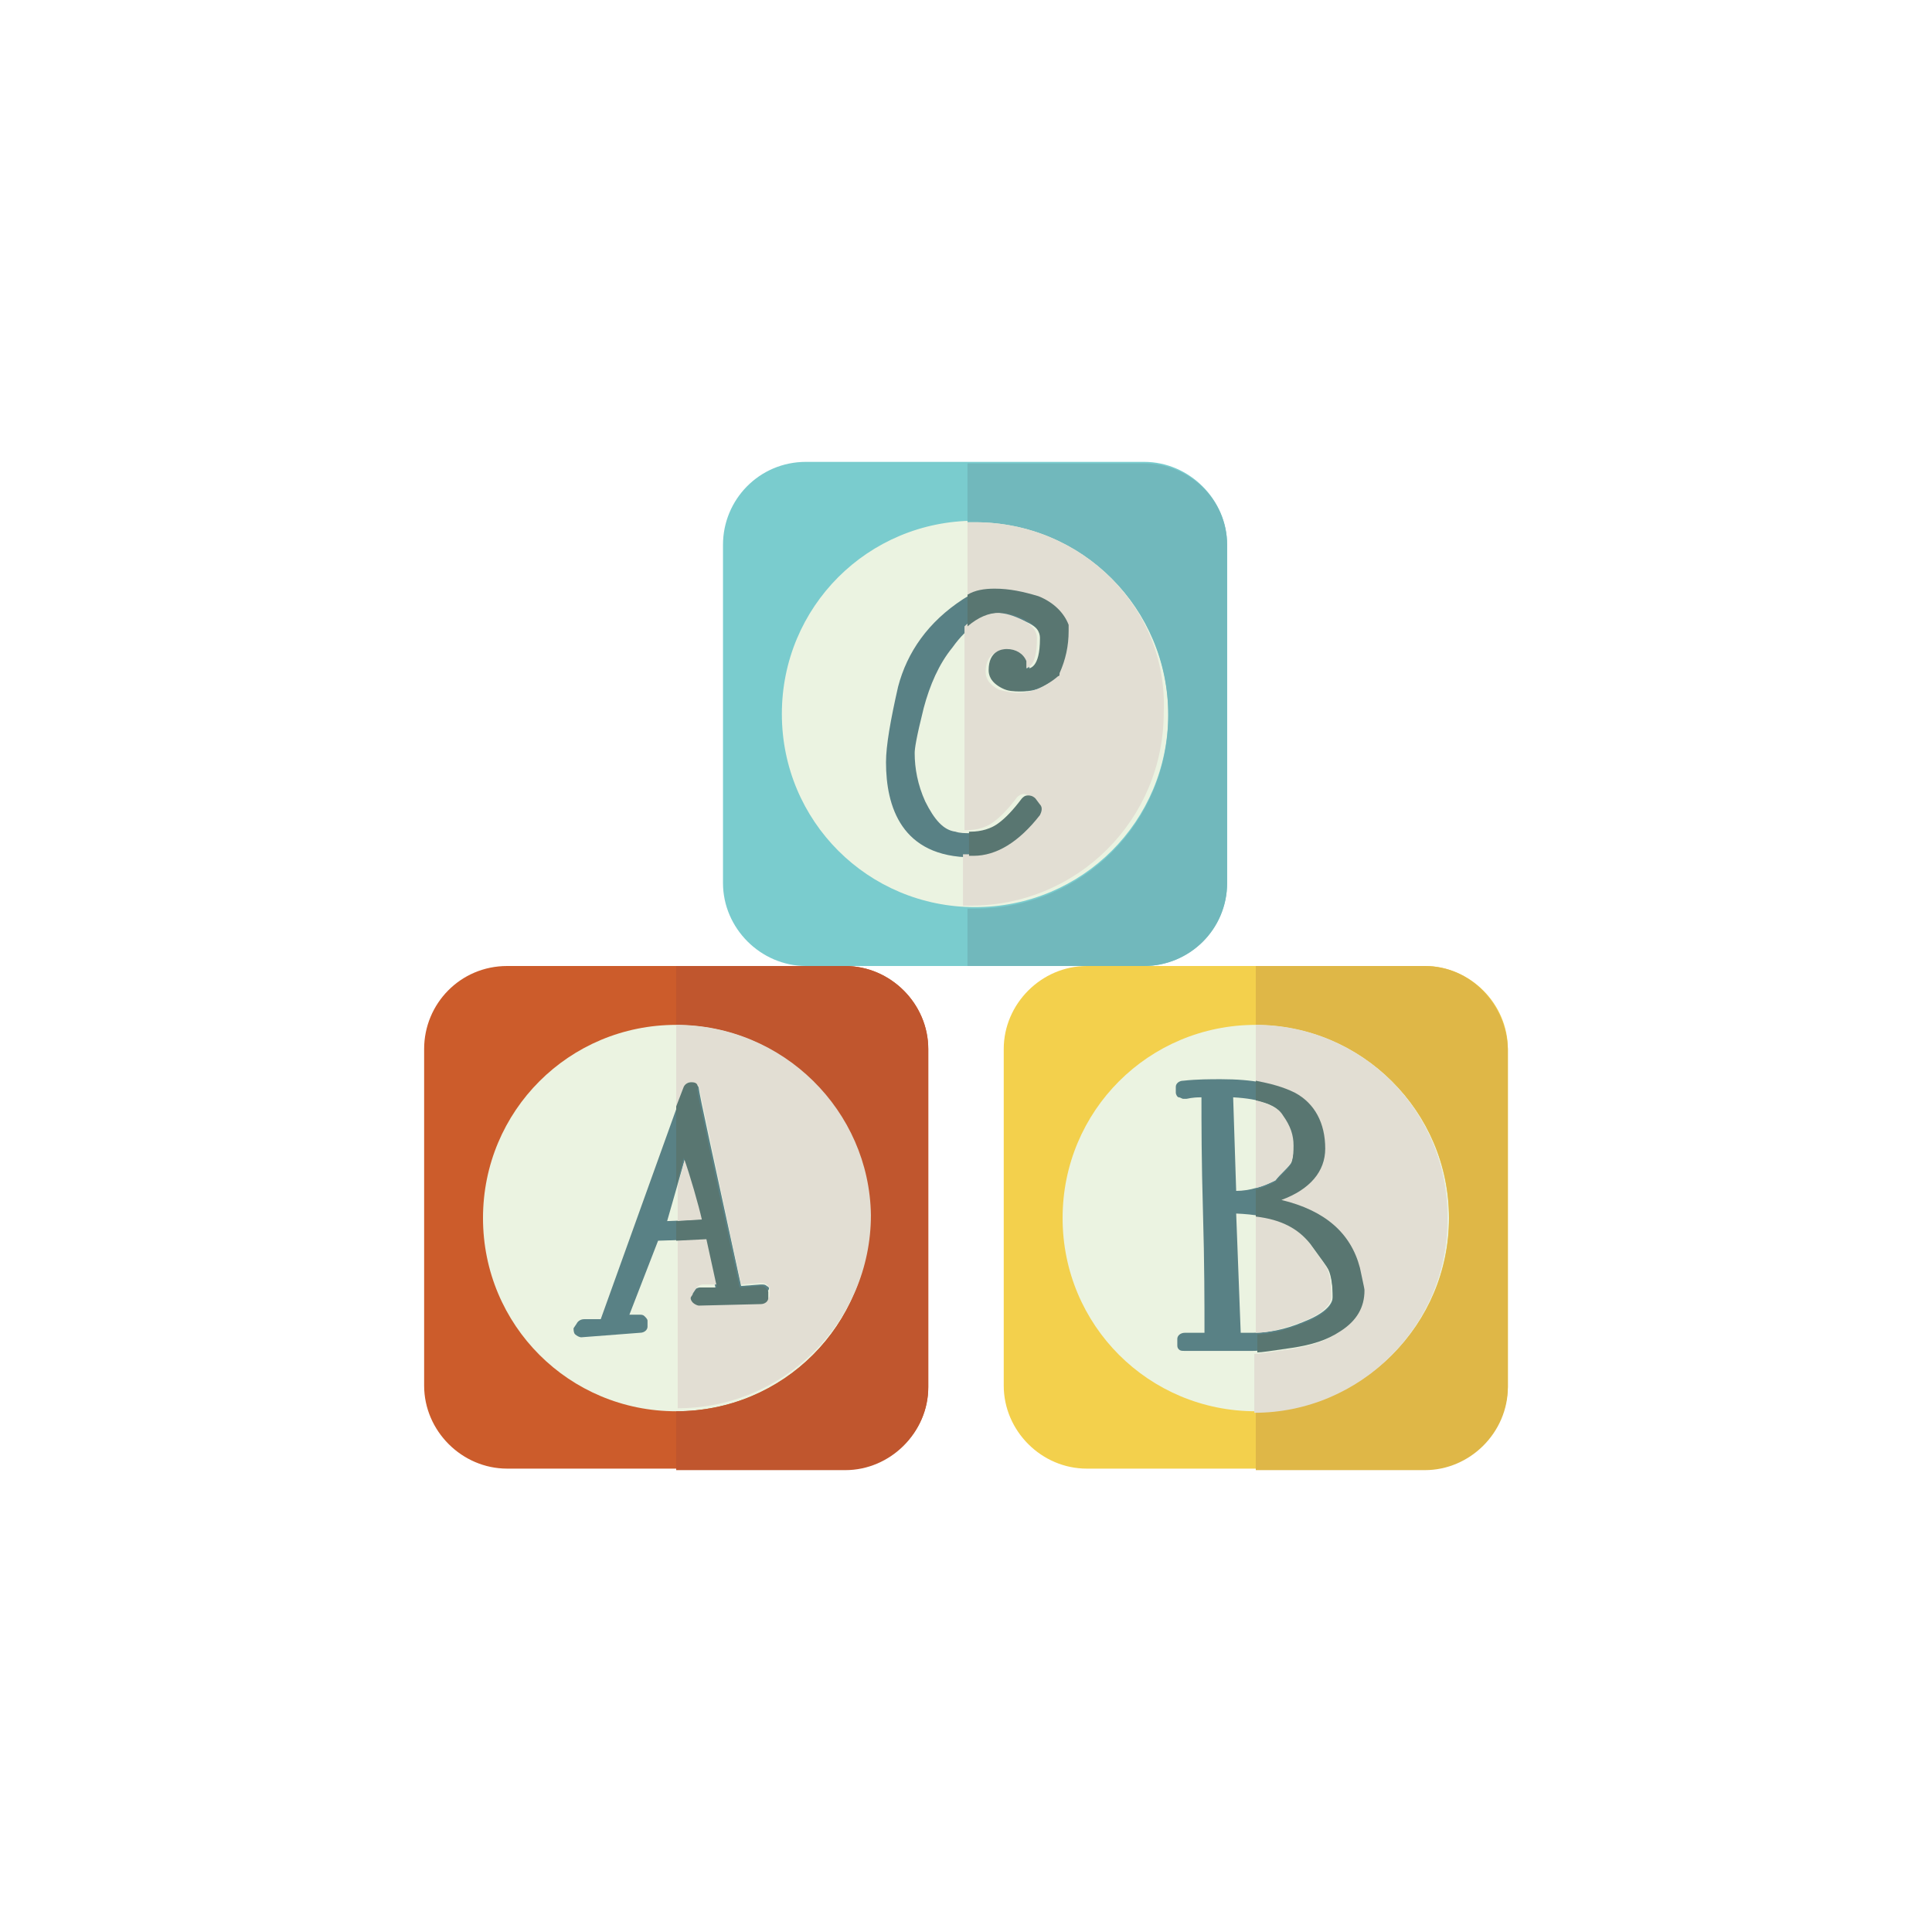
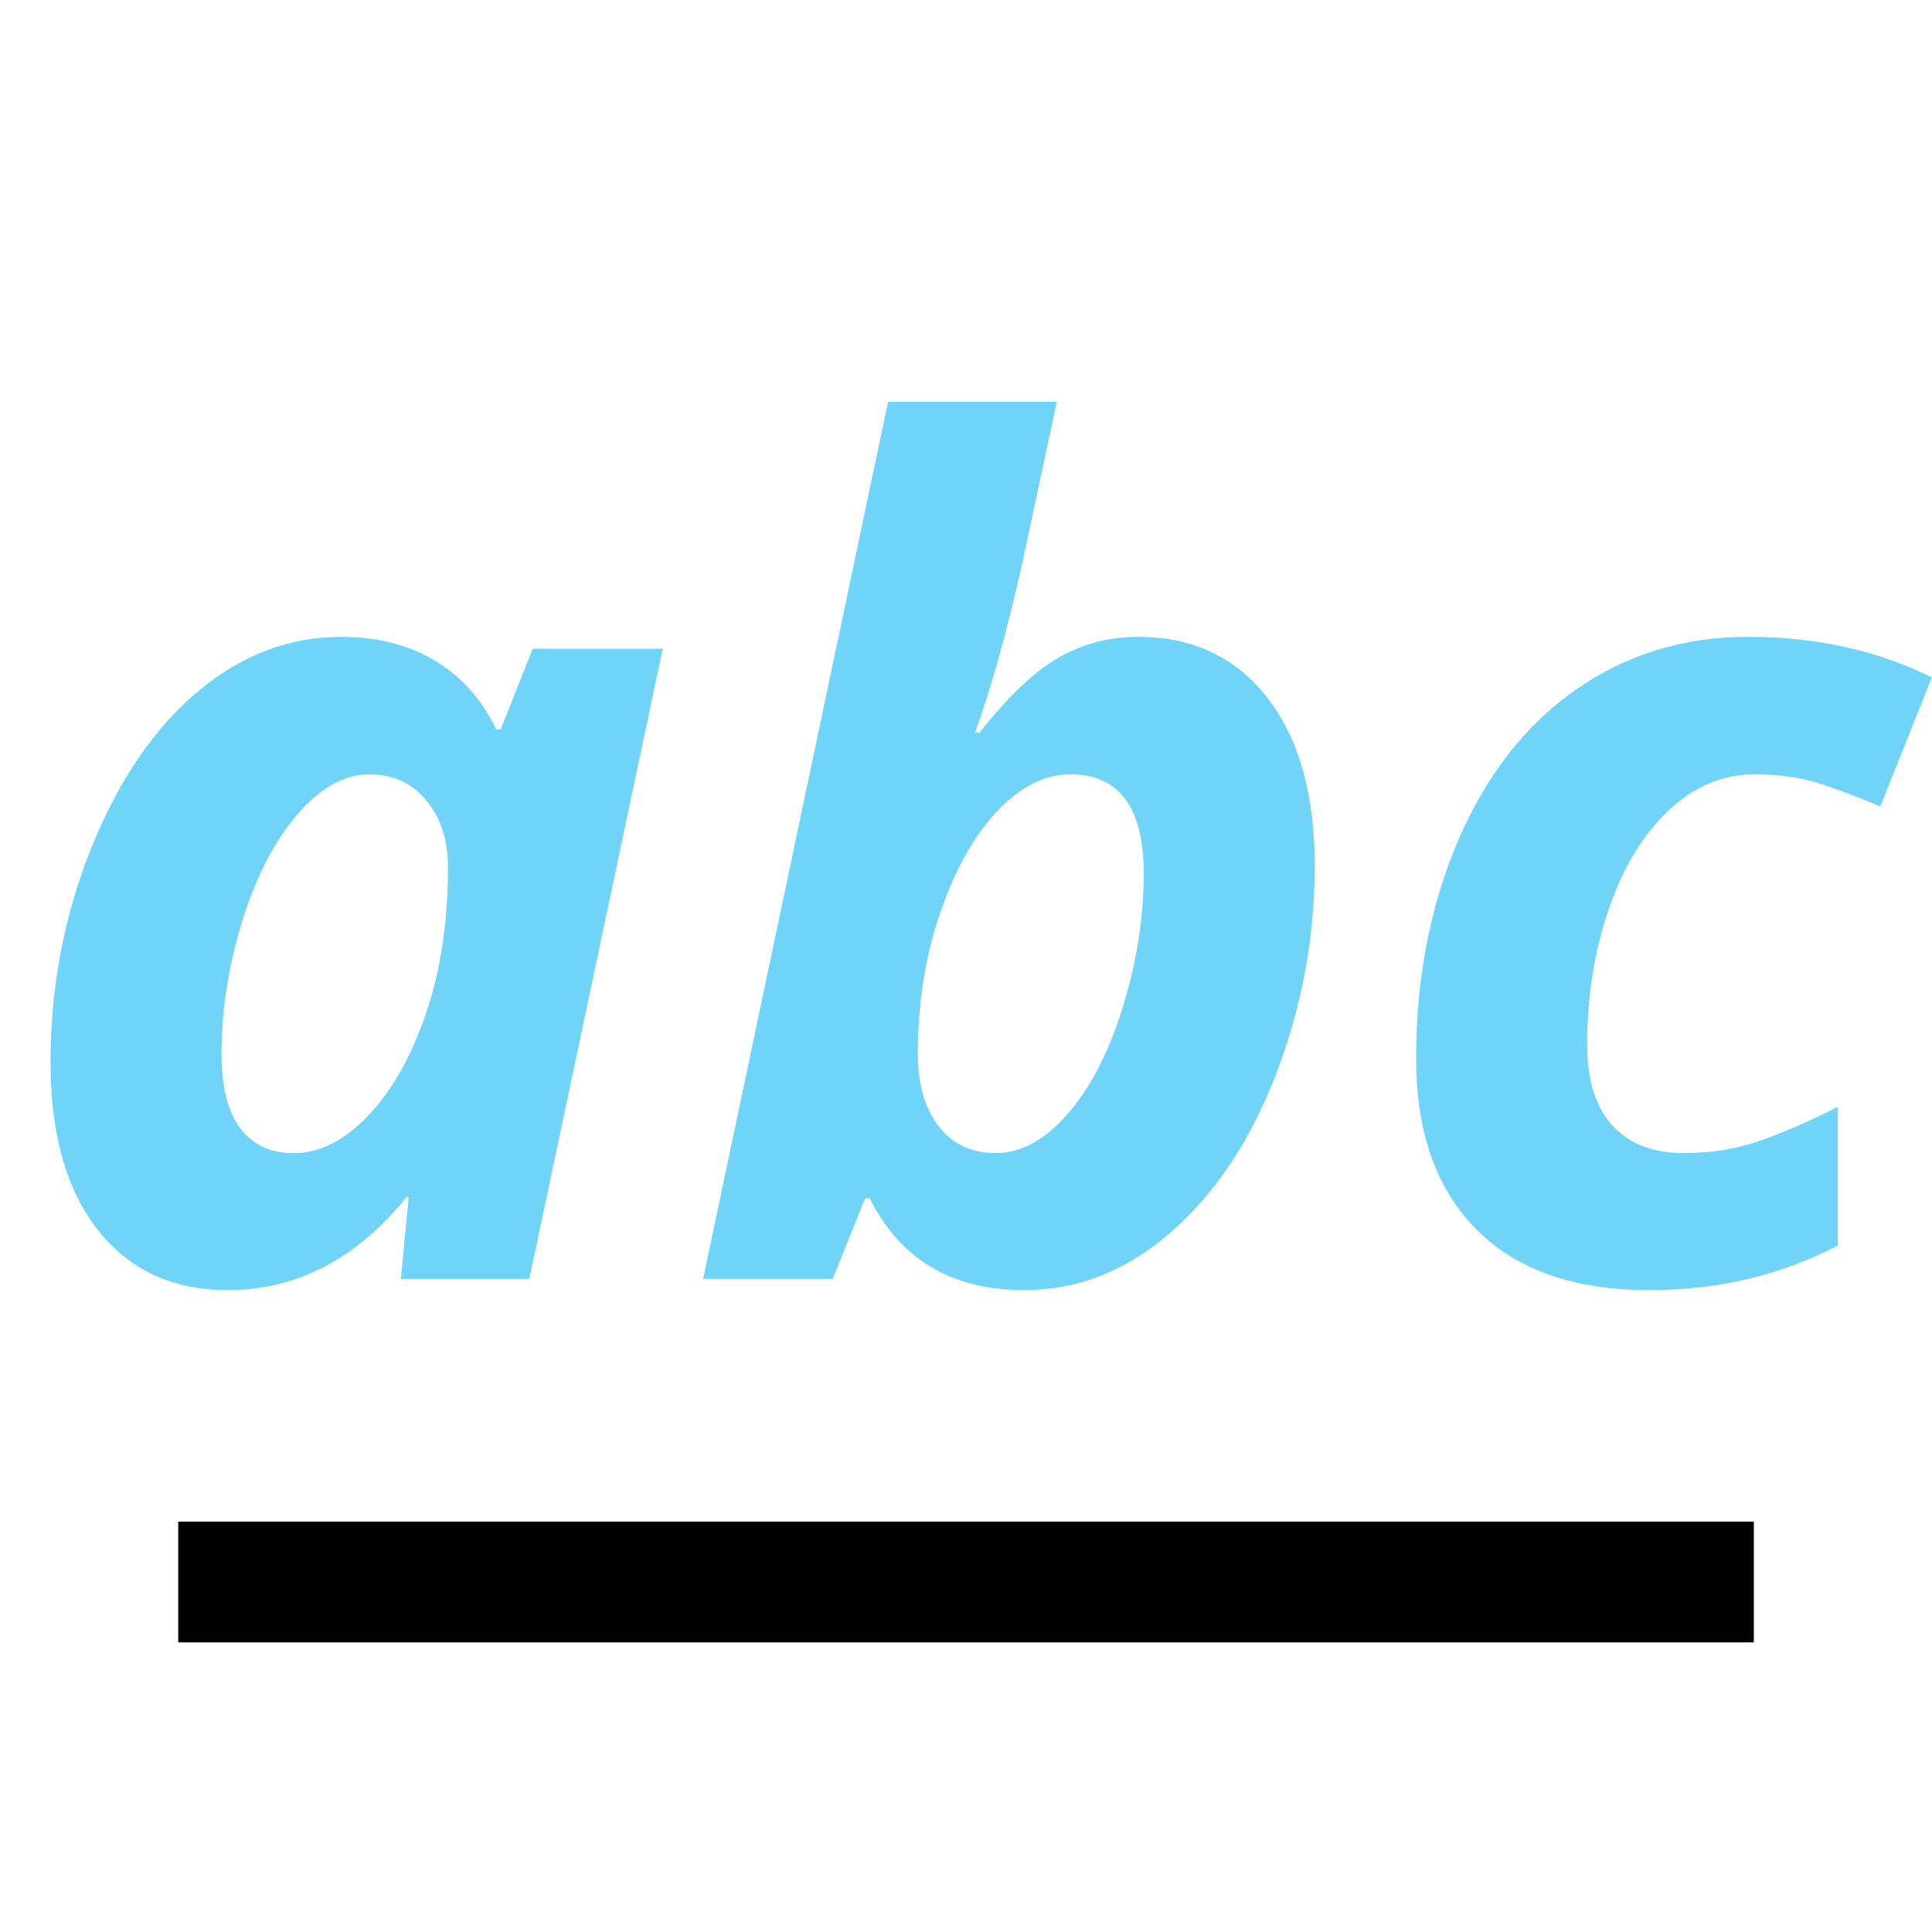
- <svg xmlns="http://www.w3.org/2000/svg" baseProfile="tiny" height="128px" id="Layer_1" overflow="scroll" version="1.1" viewBox="0 0 128 128" width="128px" xml:space="preserve">
-   <g>
-     <path d="M75.8,64H53.4c-3,0-5.5-2.5-5.5-5.5V36.1c0-3,2.4-5.5,5.5-5.5h22.4c3,0,5.5,2.5,5.5,5.5v22.4   C81.3,61.5,78.8,64,75.8,64" fill="#7ACCCE" />
-     <path d="M77.4,47.3c0,7.1-5.7,12.8-12.8,12.8c-7.1,0-12.8-5.7-12.8-12.8c0-7.1,5.7-12.8,12.8-12.8   C71.7,34.6,77.4,40.3,77.4,47.3" fill="#EBF3E1" />
-     <path d="M70.6,41.5c-0.3-0.8-1-1.5-2-1.9c-0.8-0.3-1.7-0.5-2.7-0.5c-0.8,0-1.5,0.2-2.1,0.6   c-2.3,1.5-3.7,3.5-4.3,5.8c-0.5,2.2-0.8,3.9-0.8,5c0,2.9,1,6.3,5.7,6.3c1.5,0,3-0.9,4.4-2.7c0.2-0.2,0.2-0.5,0-0.7l-0.3-0.4   c-0.1-0.1-0.3-0.2-0.4-0.2h0c-0.2,0-0.3,0.1-0.4,0.2c-0.6,0.8-1.1,1.3-1.5,1.6c-0.5,0.4-1.2,0.6-1.9,0.6c-0.4,0-0.7,0-1-0.1   c-0.8-0.1-1.4-0.8-2-2c-0.5-1.1-0.7-2.2-0.7-3.2c0-0.3,0.1-1,0.6-3c0.4-1.5,1-2.9,1.9-4c1-1.4,2.1-2.1,3.3-2.1   c0.6,0,1.2,0.2,1.8,0.5c0.9,0.5,0.9,1,0.9,1.2c0,2-0.7,2-0.9,2c0,0,0,0,0,0V44c0-0.1,0-0.1,0-0.2c-0.2-0.5-0.7-0.8-1.3-0.8   c-0.3,0-1.2,0.1-1.2,1.4c0,0.3,0.1,0.8,0.9,1.2c0.4,0.2,0.7,0.2,1.2,0.2c0.8,0,1.7-0.3,2.5-1c0.1,0,0.1-0.1,0.1-0.2   c0.4-0.9,0.6-1.8,0.6-2.8v-0.2C70.6,41.6,70.6,41.5,70.6,41.5" fill="#598185" />
-     <path d="M75.8,30.7H64.1v3.9c0.2,0,0.3,0,0.5,0c7.1,0,12.8,5.7,12.8,12.8c0,7.1-5.7,12.8-12.8,12.8   c-0.2,0-0.3,0-0.5,0V64h11.7c3,0,5.5-2.4,5.5-5.5V36.1C81.3,33.1,78.8,30.7,75.8,30.7" fill="#71B8BC" />
-     <path d="M64.6,34.6c-0.2,0-0.3,0-0.5,0v4.9c0.5-0.3,1.1-0.4,1.8-0.4c1,0,1.9,0.2,2.7,0.5c1,0.4,1.7,1.1,2,1.9   c0,0.1,0,0.1,0,0.2v0.2c0,1-0.2,1.9-0.6,2.8c0,0.1-0.1,0.1-0.1,0.2c-0.8,0.7-1.6,1-2.5,1c-0.4,0-0.8-0.1-1.2-0.2   c-0.8-0.4-0.9-0.9-0.9-1.2c0-1.3,1-1.4,1.2-1.4c0.6,0,1,0.3,1.3,0.8c0,0.1,0,0.1,0,0.2v0.2c0,0,0,0,0,0c0.2,0,0.9,0,0.9-2   c0-0.2,0-0.7-0.9-1.2c-0.6-0.3-1.2-0.5-1.8-0.5c-0.7,0-1.5,0.3-2.1,0.9V55c0,0,0.1,0,0.1,0c0.8,0,1.4-0.2,1.9-0.6   c0.4-0.3,0.9-0.8,1.5-1.6c0.1-0.1,0.3-0.2,0.4-0.2h0c0.2,0,0.3,0.1,0.4,0.2l0.3,0.4c0.1,0.2,0.1,0.5,0,0.7   c-1.4,1.8-2.9,2.7-4.4,2.7c-0.1,0-0.2,0-0.3,0v3.4c0.2,0,0.3,0,0.5,0c7.1,0,12.8-5.7,12.8-12.8C77.4,40.3,71.7,34.6,64.6,34.6" fill="#E2DED3" />
-     <path d="M65.9,39c-0.7,0-1.3,0.1-1.8,0.4v2.1c0.7-0.6,1.4-0.9,2.1-0.9c0.6,0,1.2,0.2,1.8,0.5c0.9,0.5,0.9,1,0.9,1.2   c0,2-0.7,2-0.9,2c0,0,0,0,0,0V44c0-0.1,0-0.1,0-0.2c-0.2-0.5-0.7-0.8-1.3-0.8c-0.3,0-1.2,0.1-1.2,1.4c0,0.3,0.1,0.8,0.9,1.2   c0.4,0.2,0.7,0.2,1.2,0.2c0.8,0,1.7-0.3,2.5-1c0.1,0,0.1-0.1,0.1-0.2c0.4-0.9,0.6-1.8,0.6-2.8v-0.2c0-0.1,0-0.1,0-0.2   c-0.3-0.8-1-1.5-2-1.9C67.8,39.2,66.9,39,65.9,39 M68.1,52.7L68.1,52.7c-0.2,0-0.3,0.1-0.4,0.2c-0.6,0.8-1.1,1.3-1.5,1.6   c-0.5,0.4-1.2,0.6-1.9,0.6c0,0-0.1,0-0.1,0v1.6c0.1,0,0.2,0,0.3,0c1.5,0,3-0.9,4.4-2.7c0.1-0.2,0.2-0.5,0-0.7l-0.3-0.4   C68.4,52.7,68.2,52.7,68.1,52.7z" fill="#597671" />
-     <path d="M94.4,97.3H72c-3,0-5.5-2.5-5.5-5.5V69.5c0-3,2.5-5.5,5.5-5.5h22.4c3,0,5.5,2.5,5.5,5.5v22.4   C99.8,94.9,97.4,97.3,94.4,97.3" fill="#F3D04C" />
-     <path d="M96,80.7c0,7.1-5.7,12.8-12.8,12.8c-7.1,0-12.8-5.7-12.8-12.8c0-7.1,5.7-12.8,12.8-12.8   C90.2,67.9,96,73.6,96,80.7" fill="#EBF3E1" />
-     <path d="M81.9,80.4c2.4,0.1,4,0.7,4.9,1.9c0.8,1.1,1.1,1.5,1.2,1.7c0.2,0.4,0.3,1.1,0.3,1.9c0,0.6-0.7,1.2-2,1.7   c-1.2,0.5-2.3,0.7-3.3,0.7h-0.8L81.9,80.4z M85.5,77.1c-0.3,0.4-0.7,0.7-1,1.1c-0.8,0.4-1.7,0.7-2.6,0.7l-0.2-6.2   c1.8,0.1,2.9,0.5,3.4,1.2c0.5,0.7,0.7,1.3,0.7,2C85.7,76.6,85.6,77,85.5,77.1z M89.9,84c-0.6-2.3-2.3-3.8-5.2-4.5   c1.9-0.7,2.9-1.9,2.9-3.4c0-1.7-0.7-3-2-3.7c-1.1-0.6-2.6-0.9-4.7-0.9c-0.7,0-1.6,0-2.5,0.1c-0.3,0-0.5,0.2-0.5,0.4v0.2l0,0l0,0.2   c0,0.1,0.1,0.3,0.2,0.3c0.1,0,0.2,0.1,0.3,0.1c0.1,0,0.1,0,0.2,0c0.1,0,0.3-0.1,1-0.1c0,1.7,0,4.2,0.1,7.6c0.1,3.4,0.1,6.1,0.1,8   h-1.3c-0.3,0-0.5,0.2-0.5,0.4l0,0.4c0,0.1,0,0.2,0.1,0.3c0.1,0.1,0.2,0.1,0.4,0.1H83c0.2,0,0.6,0,2.5-0.3c1.3-0.2,2.3-0.5,3.2-1.1   c1.1-0.7,1.6-1.6,1.6-2.7C90.3,85.4,90.3,85.3,89.9,84z" fill="#598185" />
-     <path d="M94.4,64H83.2v3.9c7,0,12.8,5.7,12.8,12.8c0,7-5.7,12.8-12.8,12.8v3.9h11.2c3,0,5.5-2.5,5.5-5.5V69.5   C99.8,66.5,97.4,64,94.4,64" fill="#DFB747" />
-     <path d="M83.2,67.9v3.8c1,0.1,1.8,0.4,2.4,0.8c1.3,0.7,2,2,2,3.7c0,1.5-1,2.6-2.9,3.4c2.9,0.7,4.7,2.2,5.2,4.5   c0.3,1.3,0.3,1.4,0.3,1.5c0,1.1-0.5,2-1.6,2.7c-0.8,0.6-1.9,0.9-3.2,1.1c-1.4,0.2-2,0.3-2.3,0.3v3.9c7,0,12.8-5.7,12.8-12.8   C96,73.6,90.2,67.9,83.2,67.9 M83.2,72.9v5.8c0.5-0.1,0.9-0.3,1.3-0.5c0.3-0.4,0.7-0.7,1-1.1c0.1-0.1,0.2-0.5,0.2-1.3   c0-0.6-0.2-1.3-0.7-2C84.7,73.5,84.1,73.1,83.2,72.9z M83.2,80.5v7.8c0.9,0,1.9-0.3,3-0.7c1.3-0.5,2-1.1,2-1.7   c0-0.8-0.1-1.5-0.3-1.9c-0.1-0.2-0.4-0.6-1.2-1.7C86,81.4,84.9,80.8,83.2,80.5z" fill="#E2DED3" />
-     <path d="M83.2,71.6v1.3c0.9,0.2,1.5,0.5,1.8,1c0.5,0.7,0.7,1.3,0.7,2c0,0.8-0.1,1.1-0.2,1.3c-0.3,0.4-0.7,0.7-1,1.1   c-0.4,0.2-0.8,0.4-1.3,0.5v1.8c1.7,0.2,2.8,0.8,3.6,1.8c0.8,1.1,1.1,1.5,1.2,1.7c0.2,0.4,0.3,1.1,0.3,1.9c0,0.6-0.7,1.2-2,1.7   c-1.1,0.4-2.1,0.7-3,0.7v1.2c0.3,0,0.9-0.1,2.3-0.3c1.3-0.2,2.3-0.5,3.2-1.1c1.1-0.7,1.6-1.6,1.6-2.7c0-0.1,0-0.1-0.3-1.5   c-0.6-2.3-2.3-3.8-5.2-4.5c1.9-0.7,2.9-1.9,2.9-3.4c0-1.7-0.7-3-2-3.7C85,72,84.2,71.8,83.2,71.6" fill="#597671" />
-     <path d="M56,97.3H33.6c-3,0-5.5-2.5-5.5-5.5V69.5c0-3,2.4-5.5,5.5-5.5H56c3,0,5.5,2.5,5.5,5.5v22.4   C61.5,94.9,59,97.3,56,97.3" fill="#CC5C2B" />
-     <path d="M57.6,80.7c0,7.1-5.7,12.8-12.8,12.8c-7.1,0-12.8-5.7-12.8-12.8c0-7.1,5.7-12.8,12.8-12.8   C51.9,67.9,57.6,73.6,57.6,80.7" fill="#EBF3E1" />
-     <path d="M44.2,80.9l1.2-4.2c0.4,1.1,1,3.2,1.2,4.1L44.2,80.9z M50.8,85.2c-0.1-0.1-0.2-0.1-0.4-0.1l0,0l-1.3,0.1   c-1.8-8.3-2.8-12.8-2.8-13.1c0-0.2-0.3-0.3-0.5-0.3h0c-0.2,0-0.4,0.1-0.5,0.3l-5.5,15.3l-1.1,0c-0.2,0-0.4,0.1-0.5,0.3L38,88   c0,0.1,0,0.3,0.1,0.4c0.1,0.1,0.3,0.2,0.4,0.2h0l3.9-0.3c0.3,0,0.5-0.2,0.5-0.4v-0.4c0-0.1-0.1-0.2-0.2-0.3   c-0.1-0.1-0.2-0.1-0.4-0.1l-0.6,0l1.9-4.9l3.1-0.1l0.7,3.2l-1,0c-0.2,0-0.4,0.1-0.5,0.3l-0.2,0.3c-0.1,0.1,0,0.3,0.1,0.4   c0.1,0.1,0.3,0.2,0.4,0.2l4.1-0.1c0.3,0,0.5-0.2,0.5-0.4v-0.4C51,85.4,51,85.3,50.8,85.2z" fill="#598185" />
-     <path d="M56,64H44.8v3.9c7,0,12.8,5.7,12.8,12.8c0,7.1-5.7,12.8-12.8,12.8v3.9H56c3,0,5.5-2.5,5.5-5.5V69.5   C61.5,66.5,59,64,56,64" fill="#C0562E" />
-     <path d="M44.8,67.9v5.4l0.5-1.3c0.1-0.2,0.3-0.3,0.5-0.3h0c0.2,0,0.5,0.2,0.5,0.3c0.1,0.4,1,4.8,2.8,13.1l1.3-0.1   l0,0c0.1,0,0.3,0,0.4,0.1c0.1,0.1,0.2,0.2,0.2,0.3v0.4c0,0.2-0.2,0.4-0.5,0.4l-4.1,0.1c-0.2,0-0.3-0.1-0.4-0.2   c-0.1-0.1-0.1-0.3-0.1-0.4l0.2-0.3c0.1-0.2,0.3-0.3,0.5-0.3l1,0l-0.7-3.2l-2,0.1v11.3c7,0,12.8-5.7,12.8-12.8   C57.6,73.6,51.9,67.9,44.8,67.9 M45.4,76.7l-0.5,1.9v2.3l1.7-0.1C46.4,79.9,45.7,77.8,45.4,76.7z" fill="#E2DED3" />
-     <path d="M45.8,71.7c-0.2,0-0.4,0.1-0.5,0.3l-0.5,1.3v5.3l0.5-1.9c0.4,1.1,1,3.2,1.2,4.1l-1.7,0.1v1.3l2-0.1l0.7,3.2   l-1,0c-0.2,0-0.4,0.1-0.5,0.3l-0.2,0.3c-0.1,0.1,0,0.3,0.1,0.4c0.1,0.1,0.3,0.2,0.4,0.2l4.1-0.1c0.3,0,0.5-0.2,0.5-0.4v-0.4   c0-0.1-0.1-0.2-0.2-0.3c-0.1-0.1-0.2-0.1-0.4-0.1l0,0l-1.3,0.1c-1.8-8.3-2.8-12.8-2.8-13.1C46.3,71.8,46.1,71.7,45.8,71.7   L45.8,71.7z" fill="#597671" />
+ <svg xmlns="http://www.w3.org/2000/svg" enable-background="new 0 0 32 32" version="1.1" viewBox="0 0 32 32" xml:space="preserve">
+   <g id="Filled">
+     <g>
+       <path d="M3.771,21.368c-0.91,0-1.626-0.331-2.149-0.994c-0.523-0.663-0.785-1.592-0.785-2.787    c0-1.232,0.223-2.407,0.668-3.523c0.446-1.117,1.031-1.982,1.755-2.596c0.724-0.613,1.52-0.919,2.387-0.919    c0.6,0,1.119,0.13,1.555,0.392c0.437,0.261,0.775,0.641,1.017,1.139h0.075l0.529-1.335h2.154l-2.21,10.438H6.64l0.13-1.354H6.733    C5.903,20.854,4.916,21.368,3.771,21.368z M4.866,19.1c0.427,0,0.839-0.208,1.235-0.625c0.396-0.417,0.715-0.982,0.957-1.695    c0.242-0.712,0.362-1.52,0.362-2.423c0-0.441-0.119-0.807-0.357-1.097c-0.238-0.289-0.553-0.434-0.942-0.434    c-0.421,0-0.822,0.224-1.203,0.672c-0.381,0.448-0.684,1.039-0.91,1.773s-0.339,1.463-0.339,2.184    c0,0.548,0.104,0.959,0.311,1.232C4.187,18.963,4.482,19.1,4.866,19.1z" fill="#6FD4F7" />
+       <path d="M18.851,10.548c0.903,0,1.617,0.336,2.14,1.008c0.523,0.672,0.785,1.6,0.785,2.782    c0,1.183-0.211,2.326-0.632,3.431c-0.421,1.104-1,1.98-1.736,2.628s-1.551,0.971-2.442,0.971c-1.201,0-2.055-0.507-2.562-1.521    h-0.074l-0.538,1.335h-2.146l3.064-14.527h2.794l-0.576,2.689c-0.254,1.133-0.514,2.063-0.779,2.792h0.074    c0.482-0.61,0.923-1.027,1.323-1.251C17.944,10.66,18.38,10.548,18.851,10.548z M17.727,12.826c-0.421,0-0.823,0.203-1.207,0.607    c-0.384,0.405-0.7,0.966-0.947,1.686c-0.248,0.719-0.371,1.498-0.371,2.337c0,0.498,0.114,0.896,0.343,1.195    c0.229,0.299,0.545,0.448,0.947,0.448c0.415,0,0.811-0.215,1.188-0.645c0.378-0.429,0.683-1.019,0.915-1.768    c0.232-0.75,0.349-1.489,0.349-2.218C18.943,13.374,18.537,12.826,17.727,12.826z" fill="#6FD4F7" />
+       <path d="M27.318,21.368c-1.244,0-2.199-0.334-2.864-1.004c-0.666-0.669-0.998-1.613-0.998-2.833    c0-1.319,0.23-2.519,0.691-3.599s1.109-1.914,1.945-2.502c0.836-0.588,1.789-0.882,2.86-0.882c1.127,0,2.142,0.224,3.046,0.672    l-0.854,2.138c-0.334-0.143-0.662-0.268-0.984-0.374c-0.322-0.105-0.688-0.159-1.096-0.159c-0.526,0-1.001,0.199-1.426,0.598    c-0.424,0.398-0.755,0.945-0.993,1.638c-0.238,0.694-0.357,1.439-0.357,2.236c0,0.598,0.141,1.047,0.423,1.349    c0.281,0.303,0.673,0.453,1.174,0.453c0.471,0,0.907-0.073,1.31-0.22c0.402-0.146,0.817-0.328,1.244-0.546v2.297    C29.498,21.123,28.458,21.368,27.318,21.368z" fill="#6FD4F7" />
+     </g>
+     <g>
+       <rect height="2" width="26.097" x="2.952" y="25.203" />
+     </g>
  </g>
</svg>
